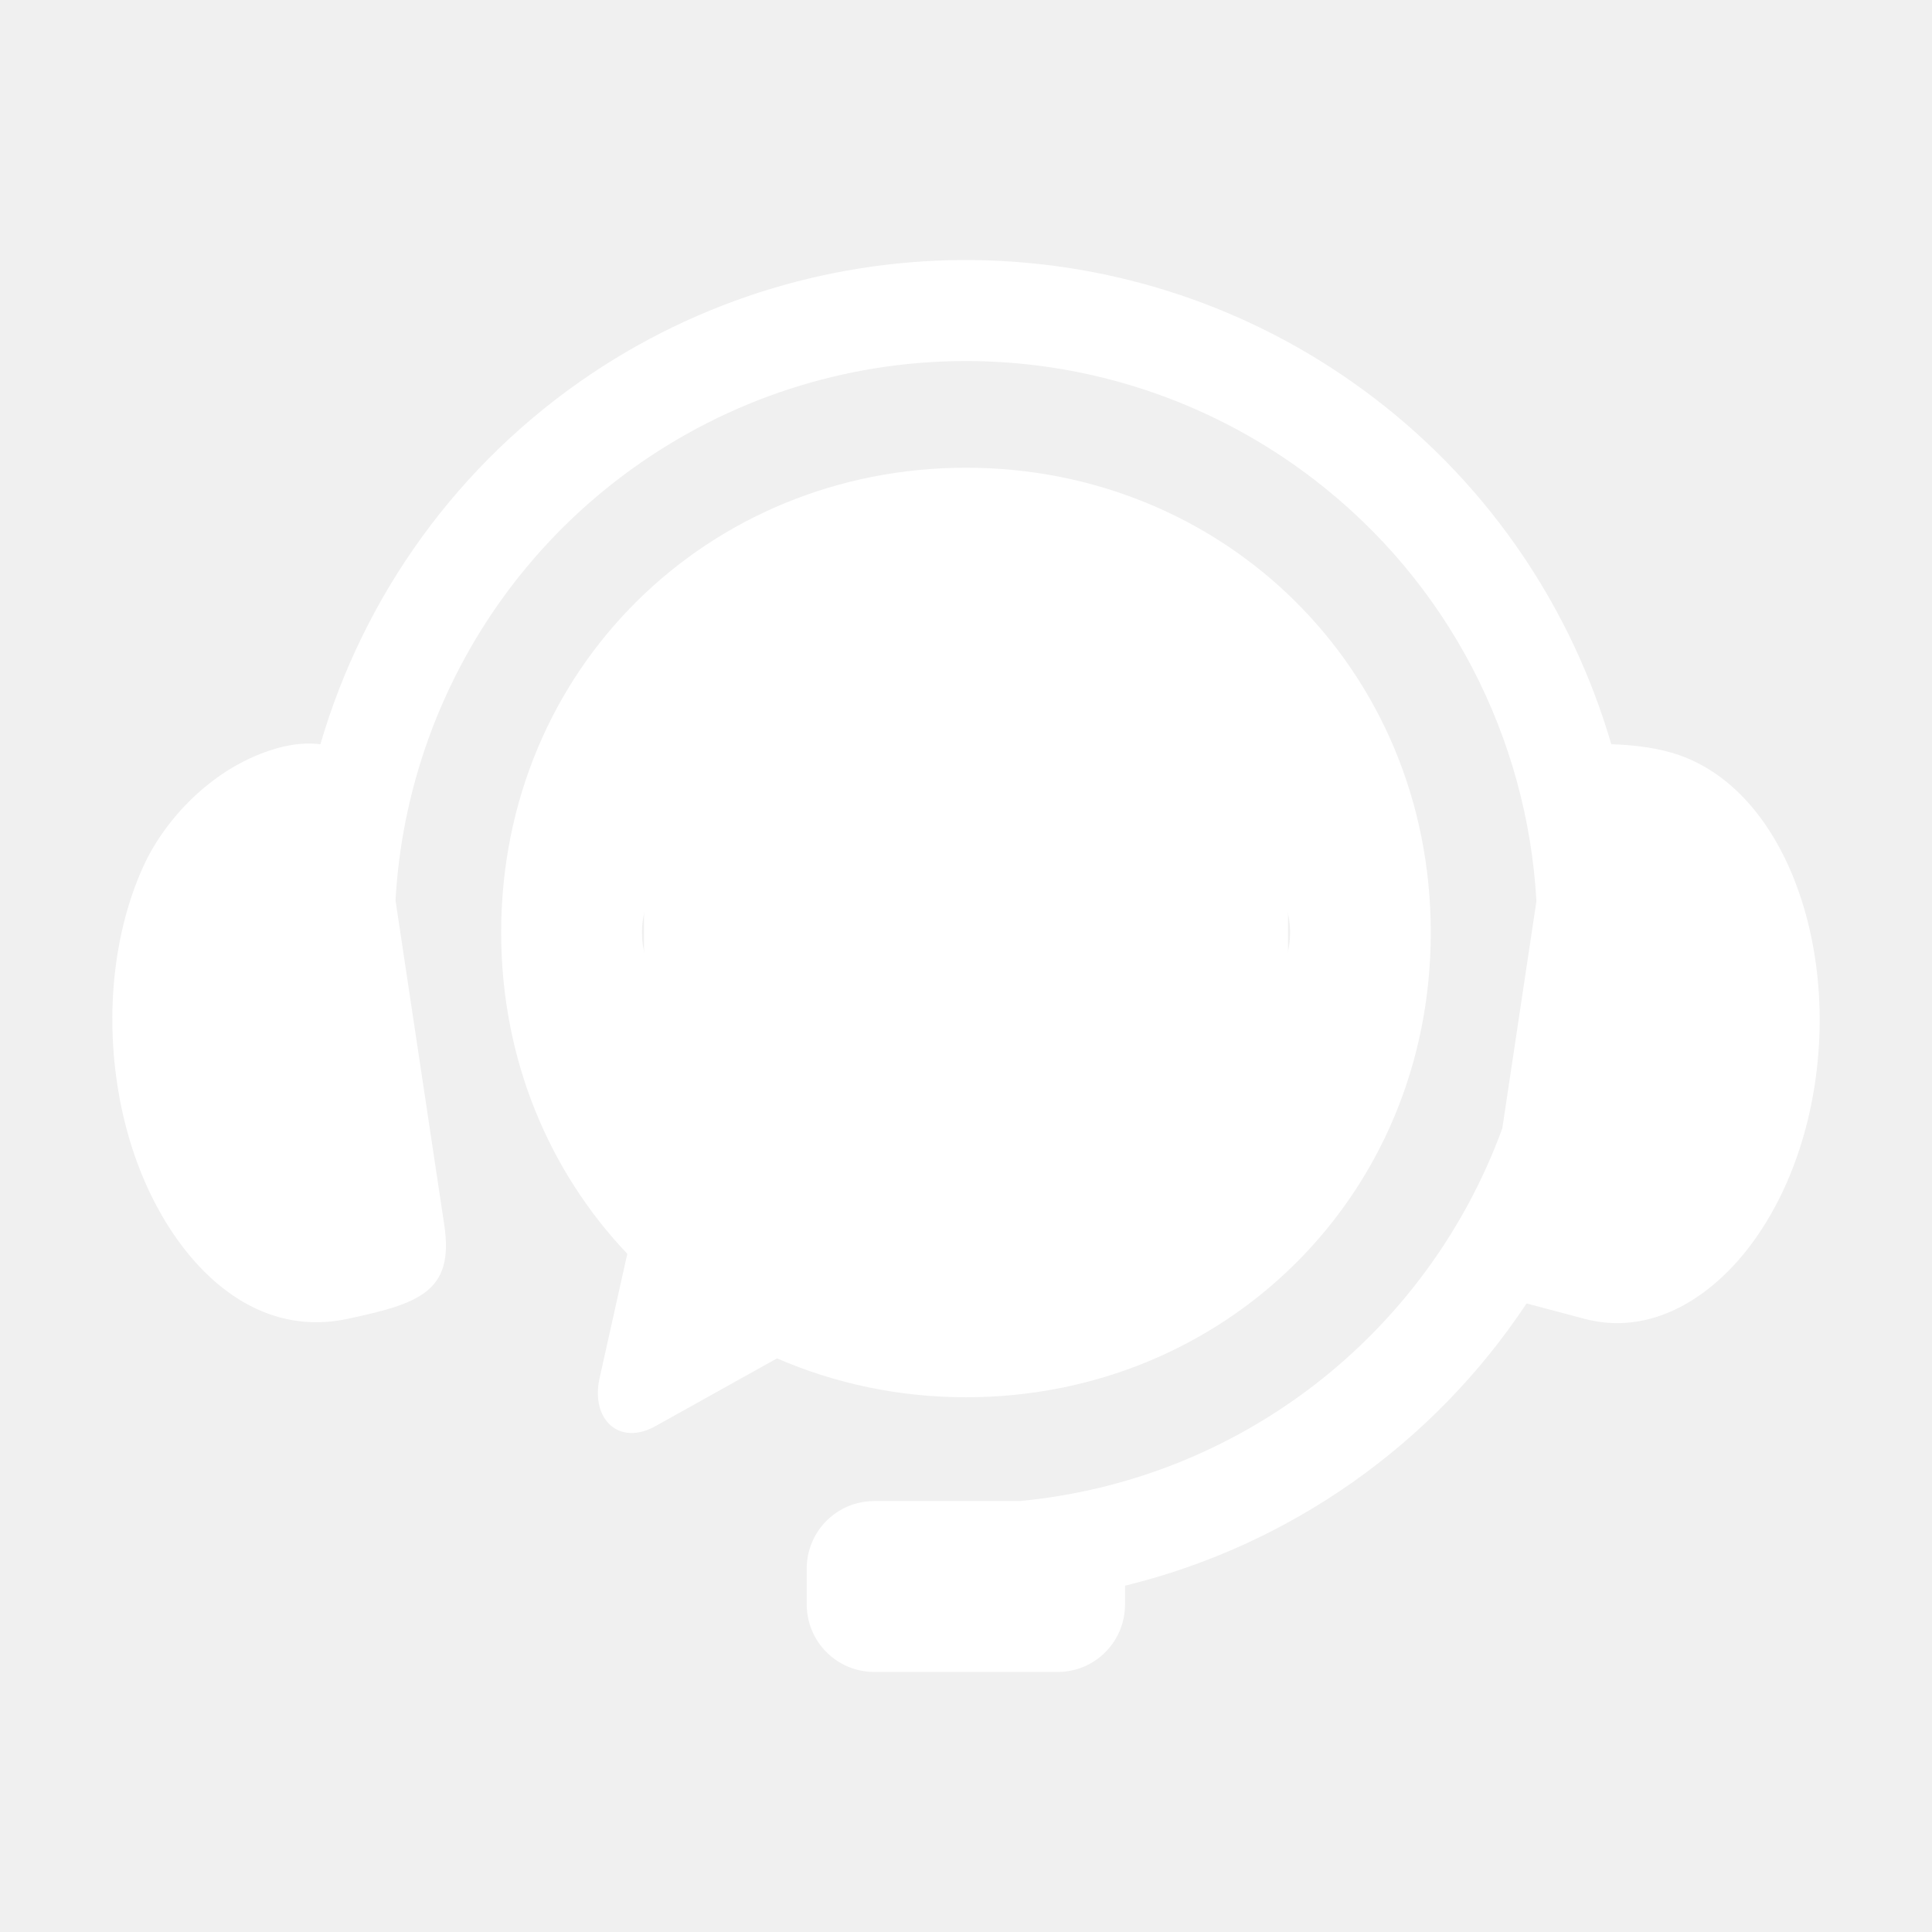
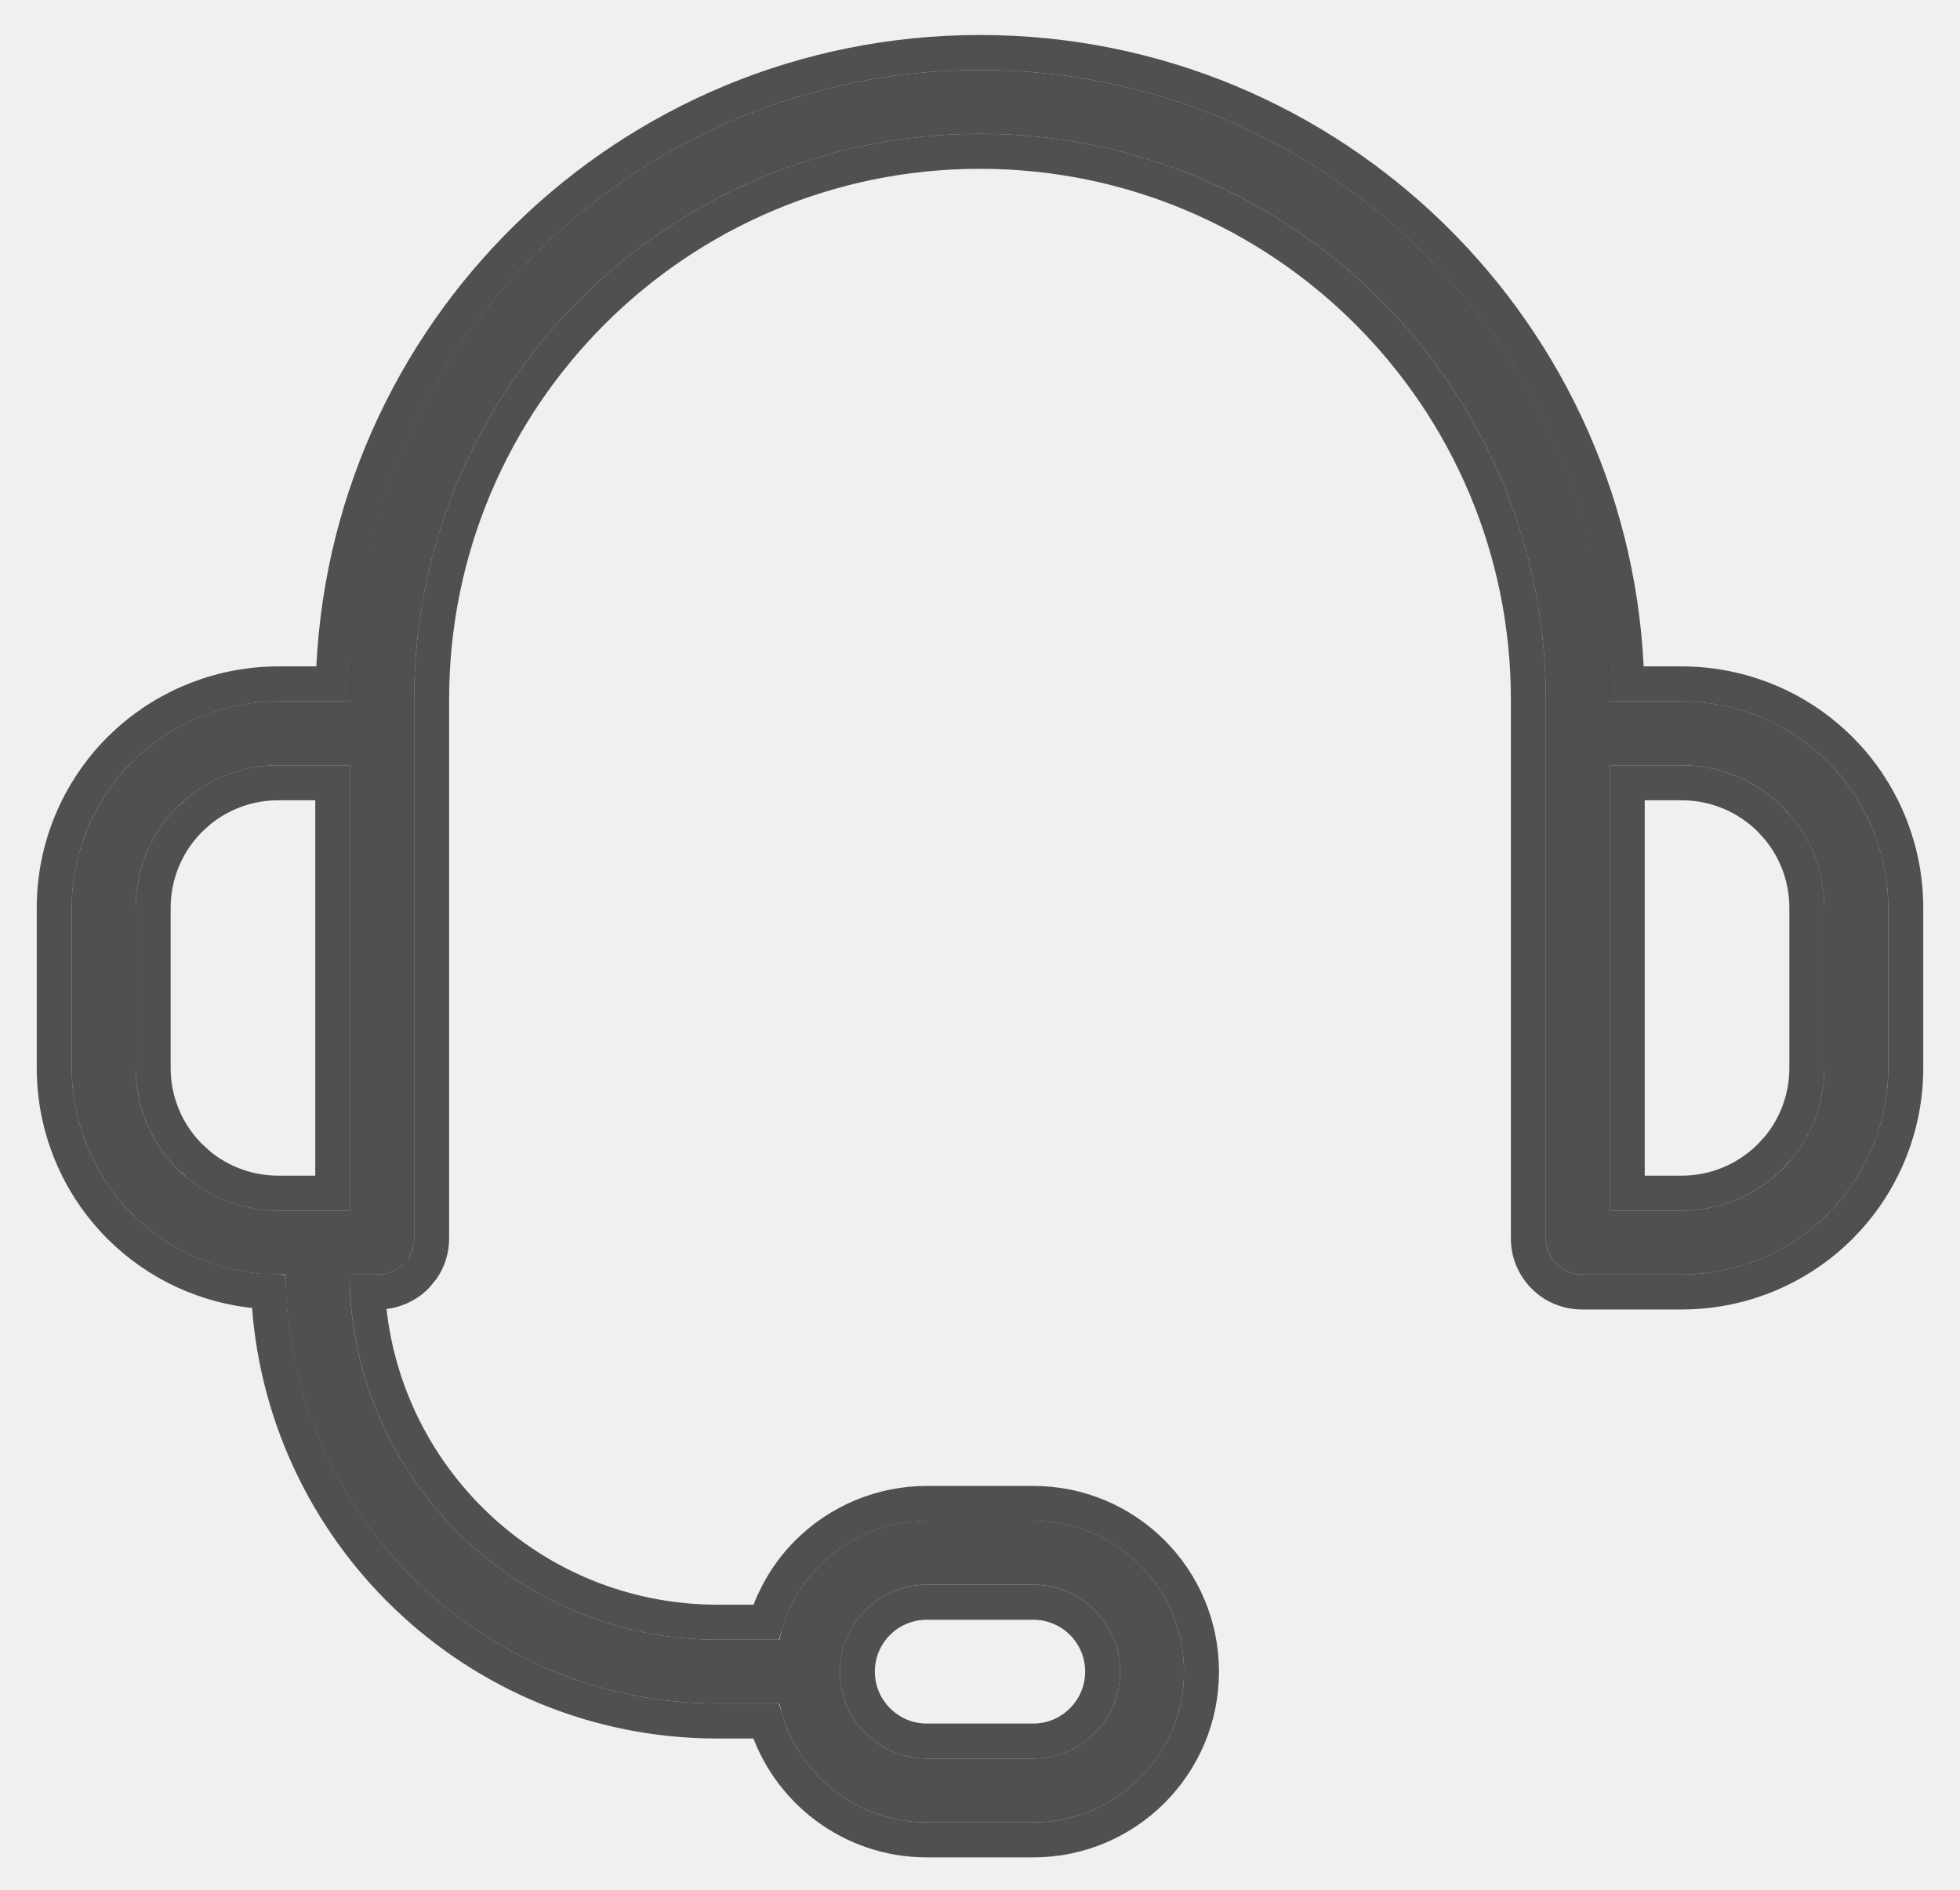
- <svg xmlns="http://www.w3.org/2000/svg" width="32" height="32" viewBox="0 0 32 32" fill="none">
-   <path fill-rule="evenodd" clip-rule="evenodd" d="M16.364 4.313C14.09 4.238 11.792 4.858 9.809 6.182C7.581 7.671 6.024 9.869 5.307 12.327C5.109 12.303 4.872 12.313 4.59 12.393C3.539 12.691 2.748 13.553 2.392 14.312C1.931 15.3 1.737 16.608 1.942 17.958C2.145 19.304 2.714 20.413 3.425 21.102C4.138 21.791 4.944 22.015 5.744 21.847C6.935 21.593 7.525 21.402 7.359 20.293L6.551 14.914C6.714 12.002 8.221 9.262 10.742 7.576C14.116 5.322 18.54 5.467 21.759 7.937C23.998 9.654 25.297 12.226 25.448 14.926L24.883 18.689C23.623 22.136 20.501 24.523 16.889 24.862H14.483C13.862 24.862 13.362 25.361 13.362 25.982V26.573C13.362 27.193 13.862 27.693 14.483 27.693H17.516C18.137 27.693 18.634 27.193 18.634 26.573V26.264C21.359 25.599 23.737 23.924 25.285 21.589L26.257 21.847C27.047 22.052 27.863 21.791 28.575 21.102C29.287 20.413 29.855 19.304 30.059 17.959C30.265 16.608 30.064 15.303 29.609 14.312C29.151 13.321 28.469 12.692 27.683 12.466C27.353 12.371 26.995 12.336 26.688 12.327C26.04 10.105 24.705 8.084 22.78 6.608C20.889 5.156 18.638 4.388 16.364 4.313Z" fill="white" />
-   <path fill-rule="evenodd" clip-rule="evenodd" d="M19.914 13.991C20.716 13.991 21.366 14.641 21.368 15.445C21.366 16.247 20.716 16.898 19.914 16.898C19.11 16.898 18.459 16.247 18.459 15.445C18.459 14.641 19.111 13.991 19.914 13.991ZM16 13.991C16.803 13.991 17.453 14.641 17.453 15.445C17.453 16.247 16.803 16.898 16 16.898C15.195 16.898 14.546 16.247 14.546 15.445C14.546 14.641 15.195 13.991 16 13.991ZM12.086 13.991C12.888 13.991 13.54 14.641 13.54 15.445C13.54 16.247 12.888 16.898 12.086 16.898C11.283 16.898 10.633 16.247 10.633 15.445C10.633 14.641 11.283 13.991 12.086 13.991ZM16 7.747C11.737 7.747 8.301 11.069 8.301 15.445C8.301 17.546 9.096 19.404 10.39 20.767L9.931 22.826C9.78 23.504 10.25 23.96 10.859 23.62L12.87 22.499C13.825 22.913 14.883 23.143 16 23.143C20.264 23.143 23.698 19.823 23.698 15.445C23.698 11.069 20.264 7.747 16 7.747Z" fill="white" />
-   <rect x="10.667" y="13.333" width="10.667" height="4" fill="white" />
+ <svg xmlns="http://www.w3.org/2000/svg" width="28" height="27" viewBox="0 0 28 27" fill="none">
+   <path fill-rule="evenodd" clip-rule="evenodd" d="M4.079 18.209H3.974C3.192 18.209 2.442 17.899 1.889 17.346C1.336 16.793 1.025 16.043 1.025 15.261V12.97C1.025 12.188 1.336 11.438 1.889 10.885C2.442 10.332 3.192 10.021 3.974 10.021H5.004V9.996C5.004 5.028 9.032 1 14 1C18.968 1 22.996 5.028 22.996 9.996V10.021H24.026C24.808 10.021 25.558 10.332 26.111 10.885C26.664 11.438 26.975 12.188 26.975 12.97V15.261C26.975 16.043 26.664 16.793 26.111 17.346C25.558 17.899 24.808 18.209 24.026 18.209H22.598C22.462 18.209 22.331 18.155 22.234 18.059C22.138 17.962 22.084 17.831 22.084 17.695V9.996C22.084 5.532 18.465 1.912 14 1.912C9.536 1.912 5.916 5.532 5.916 9.996V17.695C5.916 17.831 5.862 17.962 5.766 18.059C5.669 18.155 5.539 18.209 5.402 18.209H4.991C5.015 21.095 7.361 23.427 10.252 23.427H11.135C11.222 23.026 11.422 22.655 11.717 22.36C12.121 21.956 12.668 21.729 13.24 21.729H14.76C15.95 21.729 16.914 22.693 16.914 23.883C16.914 25.073 15.95 26.037 14.76 26.037H13.24C12.207 26.037 11.344 25.31 11.134 24.339H10.252C6.857 24.339 4.102 21.599 4.079 18.209ZM16.002 23.883C16.002 23.197 15.446 22.641 14.76 22.641H13.24C12.911 22.641 12.595 22.772 12.362 23.005C12.129 23.238 11.998 23.554 11.998 23.883C11.998 24.569 12.554 25.125 13.24 25.125H14.76C15.446 25.125 16.002 24.569 16.002 23.883ZM5.004 10.934H3.974C3.434 10.934 2.916 11.148 2.534 11.53C2.152 11.912 1.938 12.43 1.938 12.97V15.261C1.938 15.801 2.152 16.319 2.534 16.701C2.916 17.082 3.434 17.297 3.974 17.297H5.004V10.934ZM22.996 10.934V17.297H24.026C24.566 17.297 25.084 17.082 25.466 16.701C25.848 16.319 26.062 15.801 26.062 15.261V12.97C26.062 12.43 25.848 11.912 25.466 11.53C25.084 11.148 24.566 10.934 24.026 10.934H22.996Z" fill="#282828" fill-opacity="0.8" />
+   <path d="M14 0.75C19.031 0.75 23.121 4.769 23.24 9.771H24.026C24.875 9.772 25.688 10.108 26.288 10.708L26.398 10.823C26.929 11.41 27.225 12.175 27.225 12.97V15.261C27.225 16.056 26.929 16.82 26.398 17.407L26.288 17.523C25.688 18.122 24.875 18.459 24.026 18.459H22.598C22.395 18.459 22.201 18.379 22.058 18.235C21.914 18.092 21.834 17.898 21.834 17.695V9.996C21.834 5.67 18.326 2.162 14 2.162C9.674 2.162 6.166 5.67 6.166 9.996V17.695C6.166 17.847 6.121 17.995 6.038 18.119L5.942 18.235C5.799 18.378 5.605 18.459 5.402 18.459H5.25C5.402 21.09 7.583 23.177 10.252 23.177H10.943C11.058 22.805 11.26 22.463 11.54 22.184C11.991 21.733 12.603 21.48 13.24 21.48H14.761C16.088 21.48 17.164 22.555 17.164 23.883C17.164 25.21 16.088 26.287 14.761 26.287H13.24C12.158 26.287 11.243 25.572 10.941 24.589H10.252C6.801 24.589 3.988 21.868 3.837 18.455C3.091 18.423 2.38 18.133 1.827 17.632L1.712 17.523C1.112 16.923 0.775 16.109 0.775 15.261V12.97C0.775 12.121 1.112 11.308 1.712 10.708L1.827 10.599C2.414 10.068 3.179 9.772 3.974 9.771H4.76C4.879 4.769 8.969 0.75 14 0.75ZM13.24 22.892C13.01 22.892 12.788 22.971 12.611 23.116L12.538 23.182C12.352 23.368 12.248 23.62 12.248 23.883C12.248 24.43 12.693 24.875 13.24 24.875H14.761C15.308 24.875 15.752 24.43 15.752 23.883C15.752 23.335 15.308 22.892 14.761 22.892H13.24ZM23.246 17.047H24.026C24.5 17.047 24.954 16.858 25.289 16.523L25.408 16.393C25.669 16.075 25.812 15.675 25.812 15.261V12.97C25.812 12.555 25.669 12.156 25.408 11.838L25.289 11.707C24.954 11.372 24.5 11.184 24.026 11.184H23.246V17.047ZM3.974 11.184C3.559 11.184 3.16 11.328 2.842 11.588L2.711 11.707C2.376 12.042 2.188 12.496 2.188 12.97V15.261C2.188 15.734 2.376 16.189 2.711 16.523L2.842 16.643C3.16 16.903 3.559 17.047 3.974 17.047H4.754V11.184H3.974Z" stroke="#282828" stroke-opacity="0.8" stroke-width="0.5" />
</svg>
